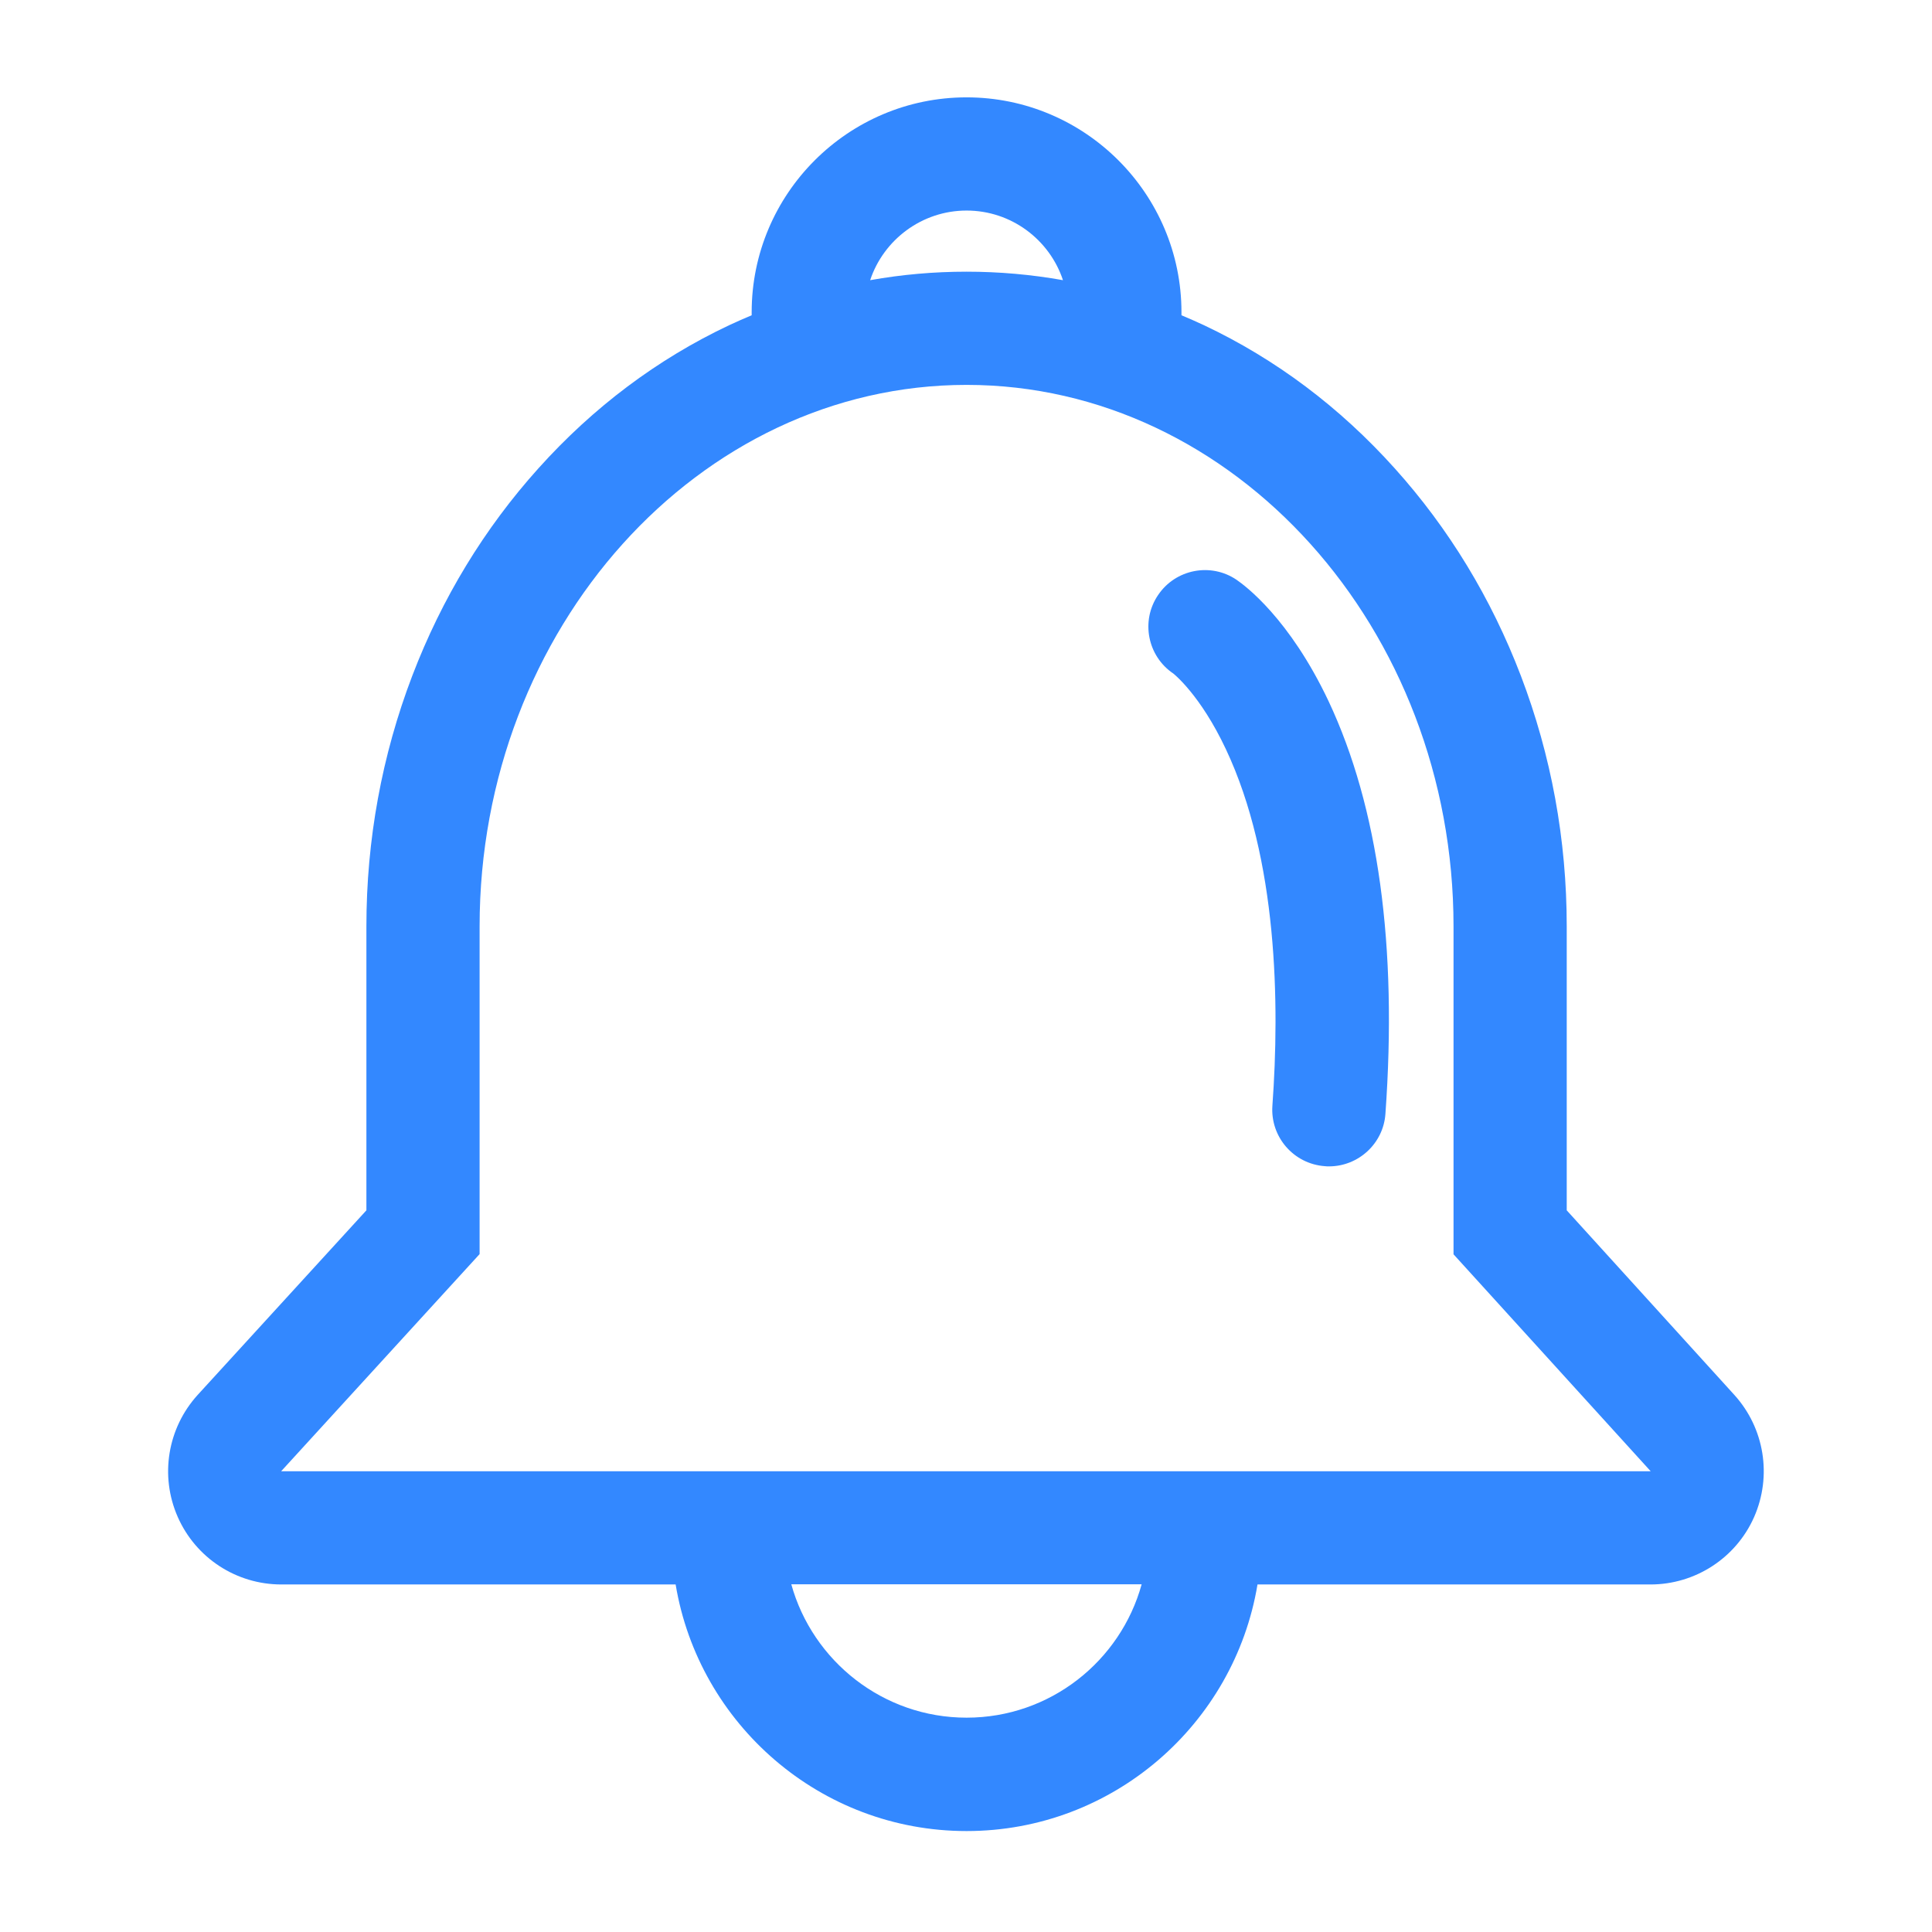
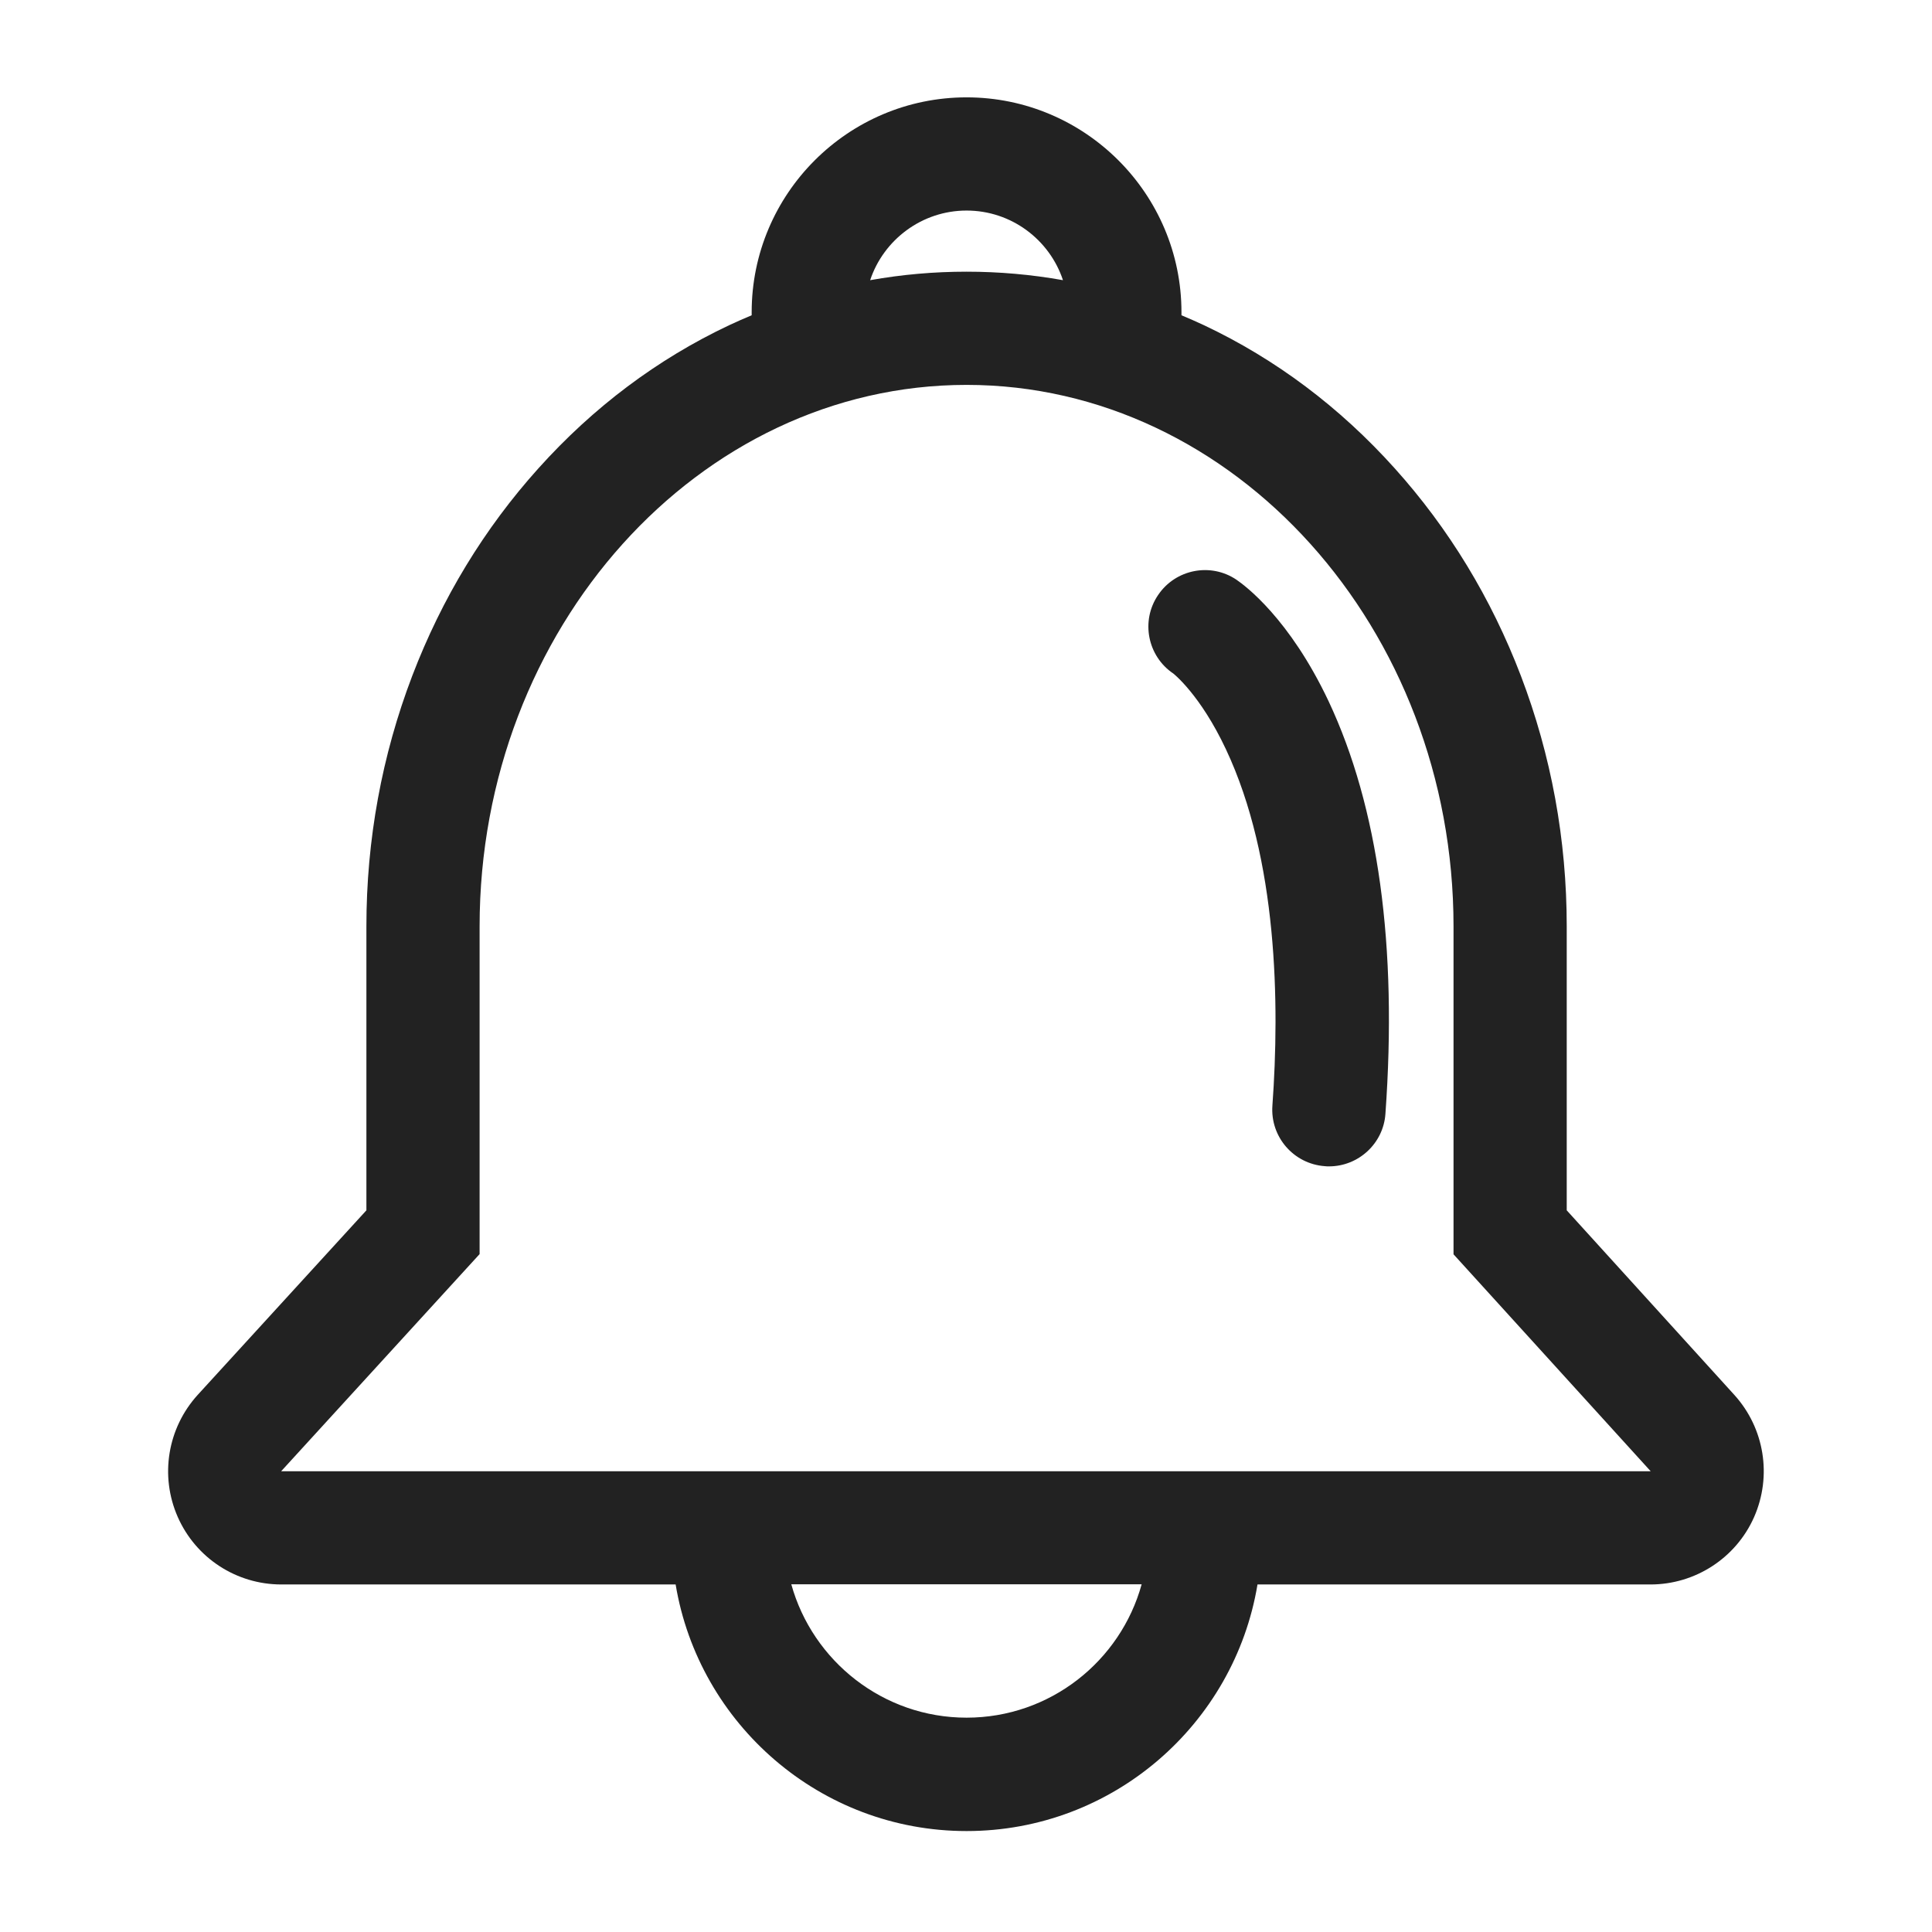
- <svg xmlns="http://www.w3.org/2000/svg" t="1597131990527" class="icon" viewBox="0 0 1024 1024" version="1.1" p-id="18283" width="44" height="44">
-   <defs>
-     <style type="text/css" />
-   </defs>
-   <path d="M919.3 739.4l-88.9-97.9V491c0-45.9-8.2-90.6-24.3-132.8-15.7-41.1-38.2-78.1-66.9-110-29.1-32.4-63.1-57.9-101-75.8-4-1.9-8-3.6-12-5.3v-1.6c0-62.8-51.1-113.9-113.9-113.9-62.8 0-113.9 51.1-113.9 113.9v1.6c-4 1.7-8 3.4-12 5.3-37.9 17.9-71.9 43.4-101 75.8-28.7 31.9-51.2 68.9-66.9 110-16.1 42.2-24.3 86.9-24.3 132.8v150.5l-89.4 97.8c-16 17.6-20.2 42.9-10.6 64.7 9.6 21.8 31.1 35.8 54.9 35.8h209c12.3 74 76.7 130.7 154.2 130.7 77.5 0 141.9-56.6 154.2-130.7h208.3c23.7 0 45.3-14 54.9-35.7 9.6-21.8 5.5-47.1-10.4-64.7z m-407-627.8c23.8 0 44 15.5 51.1 36.9-16.8-3-33.9-4.5-51.1-4.5-17.3 0-34.3 1.5-51.1 4.5 7.1-21.4 27.4-36.9 51.1-36.9z m0 798.8c-44.2 0-81.6-30-92.9-70.7h185.7c-11.2 40.7-48.5 70.7-92.8 70.7zM149.1 779.7l105.1-115V491c0-157.8 116.1-287 258.1-287 141.9 0 258.1 129.1 258.1 287v173.8l104.5 115H149.1z" fill="#3388ff" p-id="18284" />
-   <path d="M655.4 307.3c-13.7-9.3-32.4-5.6-41.6 8.1-9.3 13.7-5.6 32.4 8.1 41.6 0.1 0.1 14.3 11.2 27.9 40.2 27.4 58.2 28.5 134.8 24.6 188.8-1.2 16.5 11.2 30.9 27.8 32.1 0.7 0.1 1.5 0.1 2.2 0.1 15.6 0 28.8-12.1 29.9-27.8 6.4-88.9-3.7-162.5-30.1-218.7-20.8-44-44.3-61.3-48.8-64.4z" fill="#3388ff" p-id="18285" />
+ <svg xmlns="http://www.w3.org/2000/svg" class="icon" width="44px" height="44.00px" viewBox="0 0 1024 1024" version="1.1">
+   <path fill="#222222" d="M919.3 739.4l-88.9-97.9V491c0-45.9-8.2-90.6-24.3-132.8-15.7-41.1-38.2-78.1-66.9-110-29.1-32.4-63.1-57.9-101-75.8-4-1.9-8-3.6-12-5.3v-1.6c0-62.8-51.1-113.9-113.9-113.9-62.8 0-113.9 51.1-113.9 113.9v1.6c-4 1.7-8 3.4-12 5.3-37.9 17.9-71.9 43.4-101 75.8-28.7 31.9-51.2 68.9-66.9 110-16.1 42.2-24.3 86.9-24.3 132.8v150.5l-89.4 97.8c-16 17.6-20.2 42.9-10.6 64.7 9.6 21.8 31.1 35.8 54.9 35.8h209c12.3 74 76.7 130.7 154.2 130.7 77.5 0 141.9-56.6 154.2-130.7h208.3c23.7 0 45.3-14 54.9-35.7 9.6-21.8 5.5-47.1-10.4-64.7z m-407-627.8c23.8 0 44 15.5 51.1 36.9-16.8-3-33.9-4.5-51.1-4.5-17.3 0-34.3 1.5-51.1 4.5 7.1-21.4 27.4-36.9 51.1-36.9z m0 798.8c-44.2 0-81.6-30-92.9-70.7h185.7c-11.2 40.7-48.5 70.7-92.8 70.7zM149.1 779.7l105.1-115V491c0-157.8 116.1-287 258.1-287 141.9 0 258.1 129.1 258.1 287v173.8l104.5 115H149.1z" />
+   <path fill="#222222" d="M655.4 307.3c-13.7-9.3-32.4-5.6-41.6 8.1-9.3 13.7-5.6 32.4 8.1 41.6 0.1 0.1 14.3 11.2 27.9 40.2 27.4 58.2 28.5 134.8 24.6 188.8-1.2 16.5 11.2 30.9 27.8 32.1 0.7 0.1 1.5 0.1 2.2 0.1 15.6 0 28.8-12.1 29.9-27.8 6.4-88.9-3.7-162.5-30.1-218.7-20.8-44-44.3-61.3-48.8-64.4z" />
</svg>
